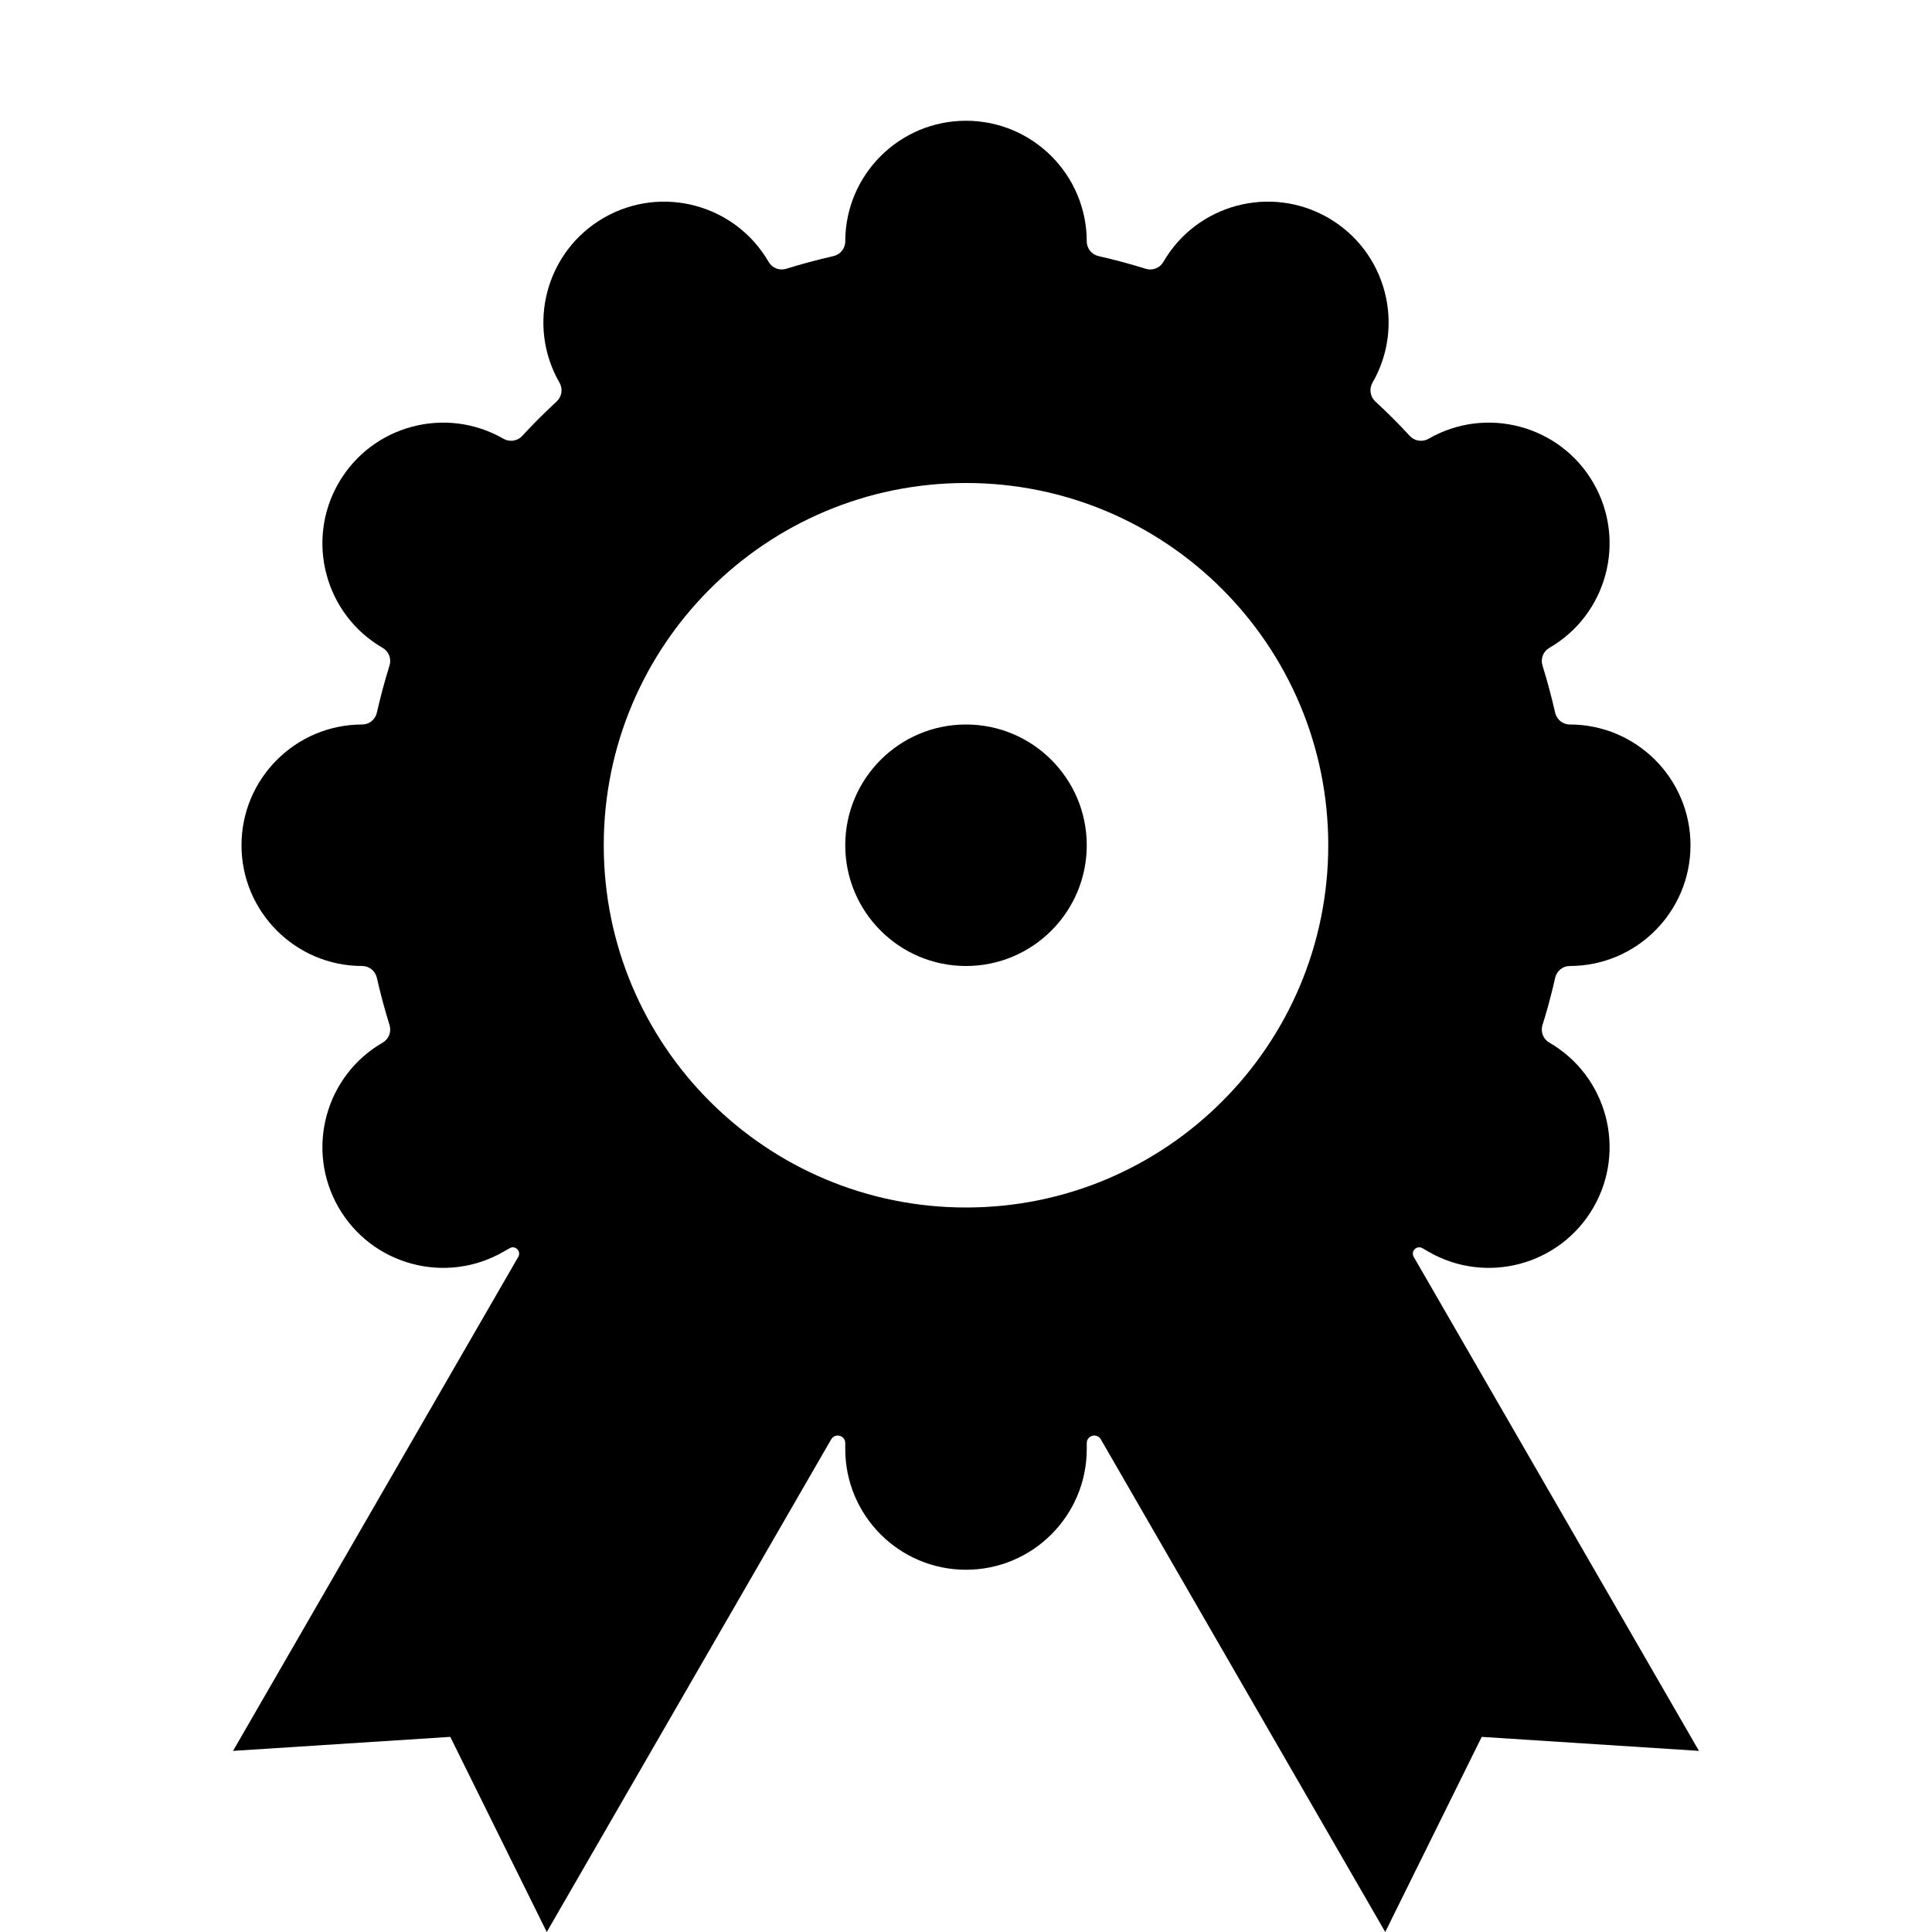
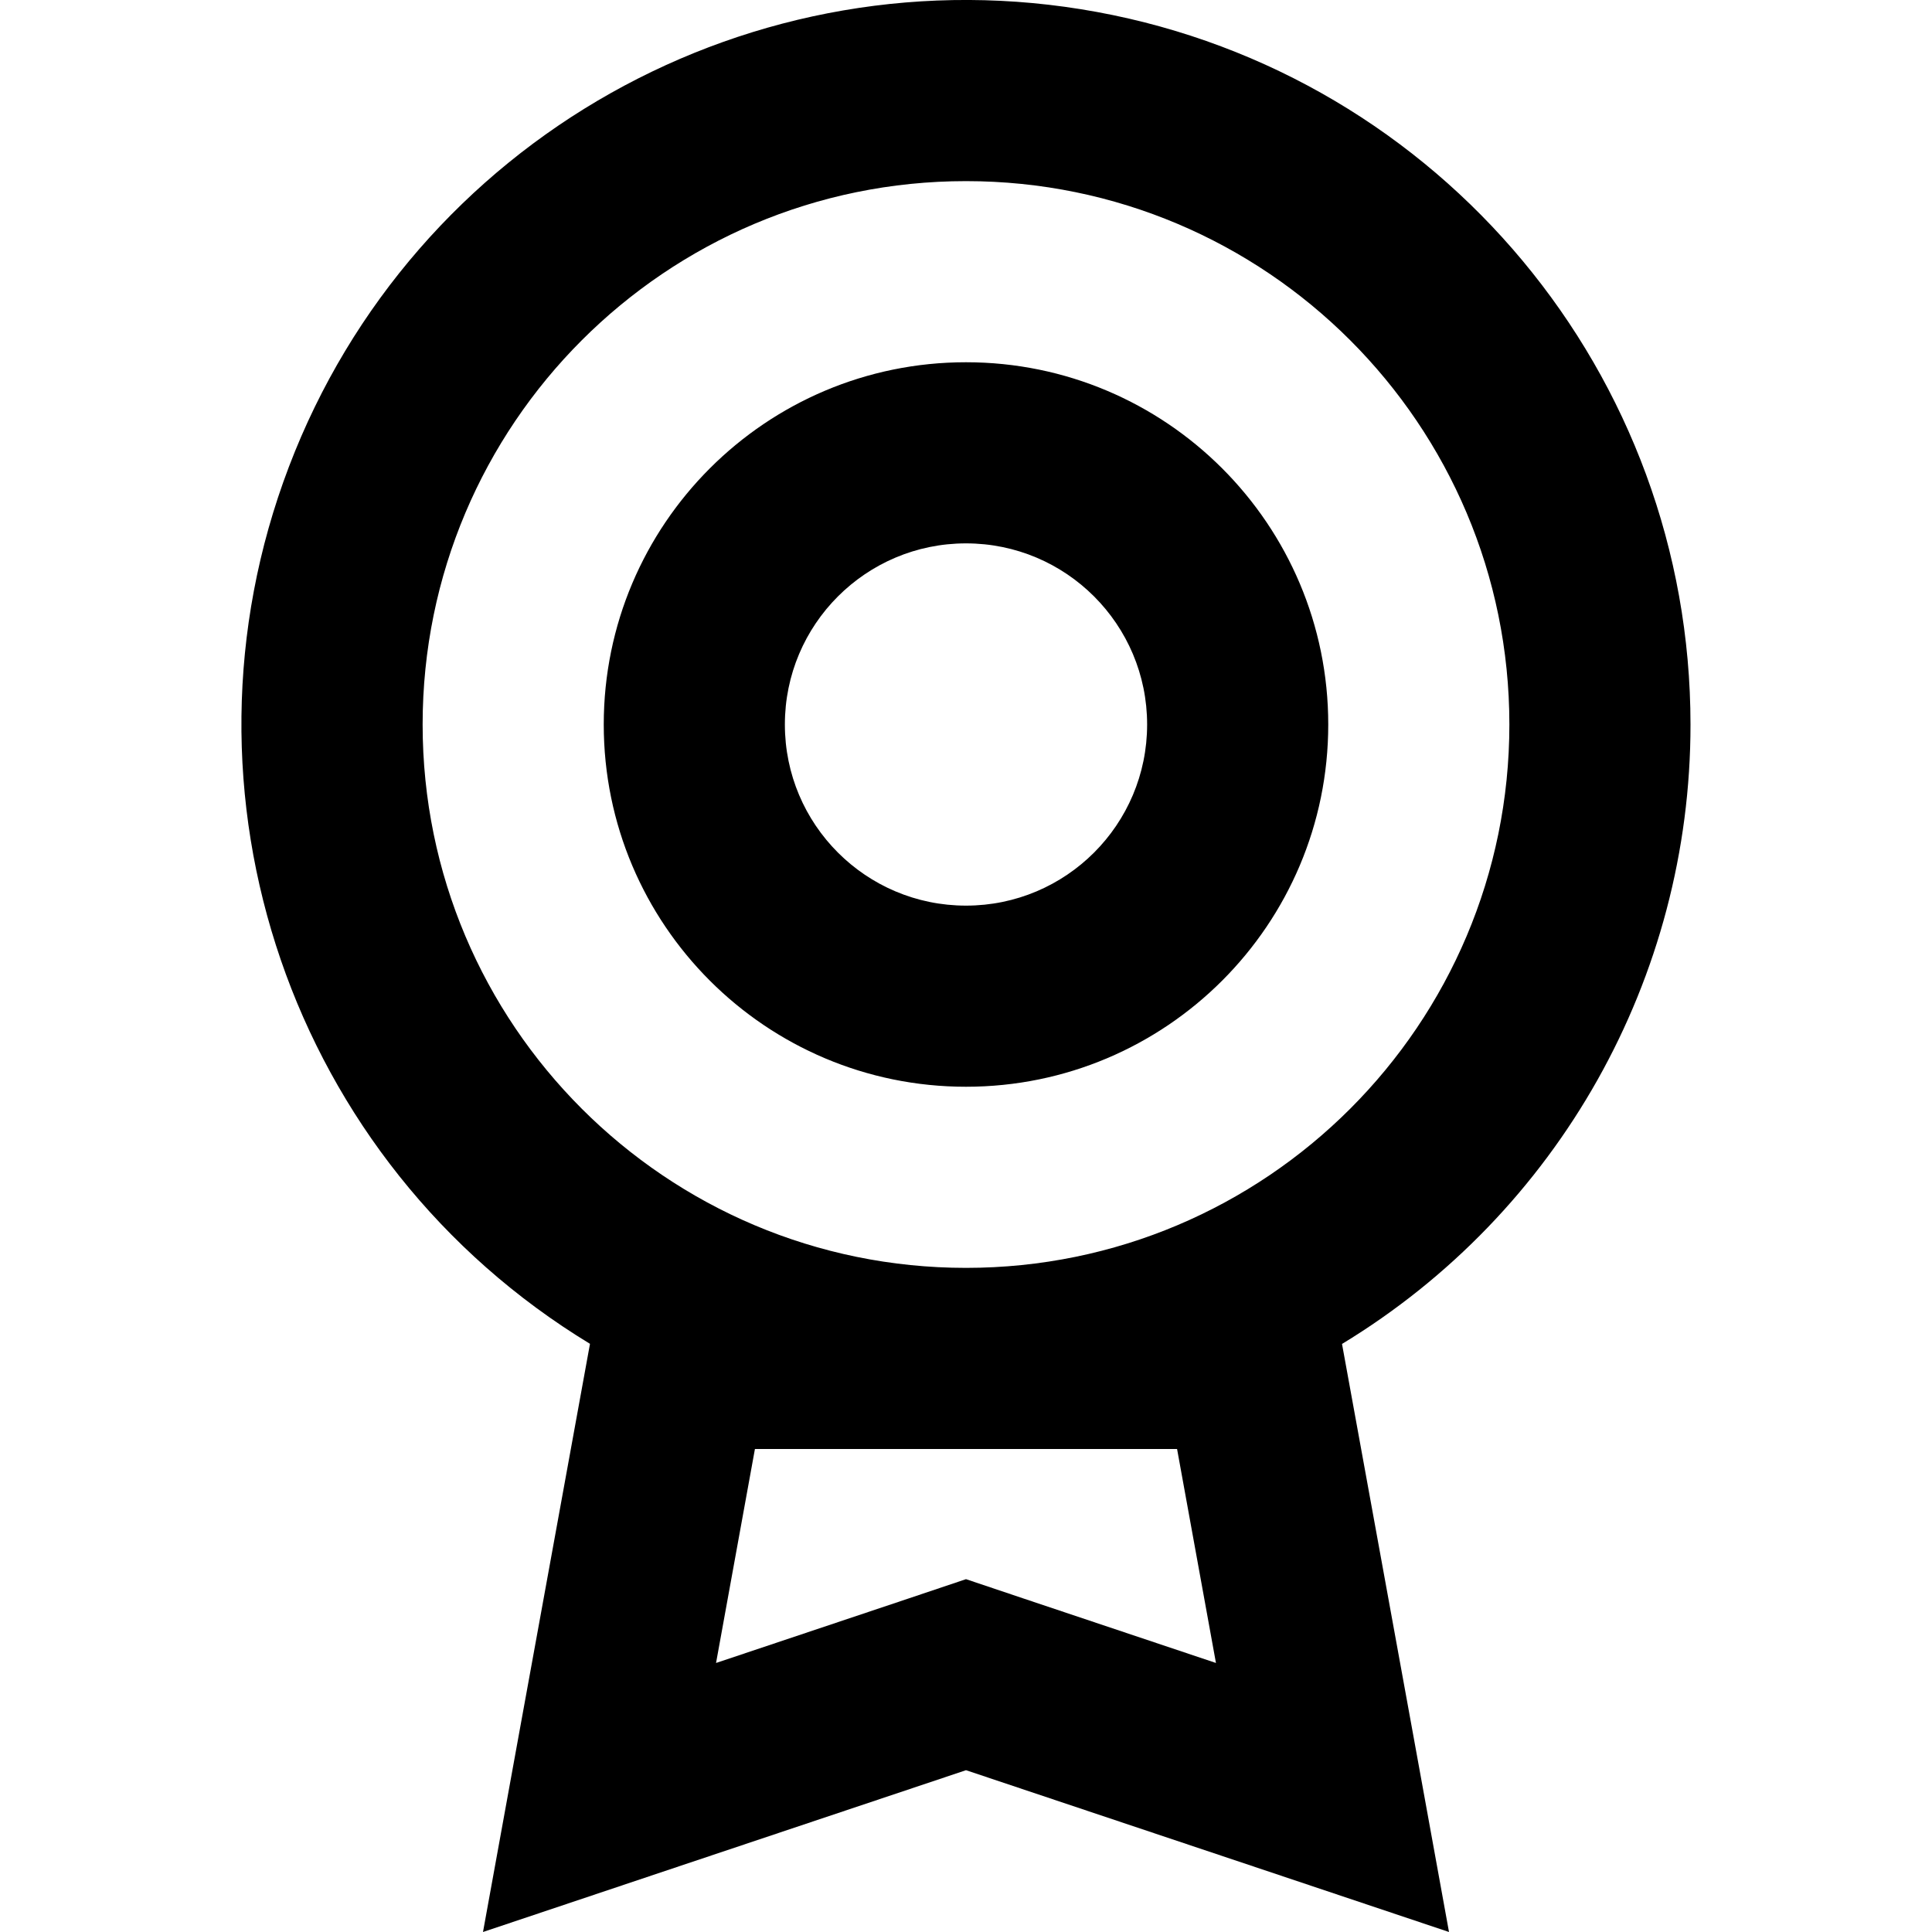
<svg xmlns="http://www.w3.org/2000/svg" width="16" height="16" viewBox="0 0 16 16">
-   <path fill="#000000" d="M8,1 C8.552,1 9,1.448 9,2 C9,2.058 9.041,2.108 9.098,2.121 C9.23,2.151 9.361,2.186 9.489,2.226 C9.545,2.243 9.605,2.22 9.634,2.17 C9.91,1.692 10.522,1.528 11,1.804 C11.478,2.08 11.642,2.692 11.366,3.17 C11.337,3.221 11.347,3.285 11.39,3.325 C11.489,3.416 11.584,3.511 11.675,3.61 C11.715,3.653 11.779,3.663 11.83,3.634 C12.308,3.358 12.92,3.522 13.196,4 C13.472,4.478 13.308,5.09 12.83,5.366 C12.78,5.395 12.757,5.455 12.774,5.511 C12.814,5.639 12.849,5.77 12.879,5.902 C12.892,5.959 12.942,6 13,6 C13.552,6 14,6.448 14,7 C14,7.552 13.552,8 13,8 C12.942,8 12.892,8.041 12.879,8.098 C12.871,8.133 12.863,8.169 12.854,8.204 C12.83,8.3 12.804,8.395 12.774,8.489 C12.757,8.545 12.78,8.605 12.83,8.634 C13.308,8.91 13.472,9.522 13.196,10 C12.92,10.478 12.308,10.642 11.83,10.366 L11.78,10.337 C11.758,10.324 11.731,10.329 11.714,10.347 C11.699,10.364 11.696,10.389 11.708,10.409 L14.07,14.5 L12.271,14.384 L11.472,16 L9.116,11.919 C9.102,11.896 9.075,11.884 9.049,11.89 C9.021,11.896 9,11.921 9,11.95 L9,12 C9,12.552 8.552,13 8,13 C7.448,13 7,12.552 7,12 L7,11.95 C7,11.921 6.979,11.896 6.951,11.89 C6.925,11.884 6.898,11.896 6.884,11.919 L4.528,16 L3.729,14.384 L1.93,14.5 L4.292,10.409 C4.304,10.389 4.301,10.364 4.286,10.347 C4.269,10.329 4.242,10.324 4.221,10.337 L4.17,10.366 C3.692,10.642 3.08,10.478 2.804,10 C2.528,9.522 2.692,8.91 3.17,8.634 C3.22,8.605 3.243,8.545 3.226,8.489 C3.186,8.361 3.151,8.23 3.121,8.098 C3.108,8.041 3.058,8 3,8 C2.448,8 2,7.552 2,7 C2,6.448 2.448,6 3,6 C3.058,6 3.108,5.959 3.121,5.902 C3.151,5.77 3.186,5.639 3.226,5.511 C3.243,5.455 3.22,5.395 3.17,5.366 C2.692,5.09 2.528,4.478 2.804,4 C3.08,3.522 3.692,3.358 4.17,3.634 C4.221,3.663 4.285,3.653 4.325,3.61 C4.416,3.511 4.511,3.416 4.61,3.325 C4.653,3.285 4.663,3.221 4.634,3.17 C4.358,2.692 4.522,2.08 5,1.804 C5.478,1.528 6.09,1.692 6.366,2.17 C6.395,2.22 6.455,2.243 6.511,2.226 C6.639,2.186 6.77,2.151 6.902,2.121 C6.959,2.108 7,2.058 7,2 C7,1.448 7.448,1 8,1 Z M8,4 C6.343,4 5,5.343 5,7 C5,8.657 6.343,10 8,10 C9.657,10 11,8.657 11,7 C11,5.343 9.657,4 8,4 Z M8,6 C8.552,6 9,6.448 9,7 C9,7.552 8.552,8 8,8 C7.448,8 7,7.552 7,7 C7,6.448 7.448,6 8,6 Z" />
+   <path fill-rule="evenodd" clip-rule="evenodd" d="M8 10.5a4.5 4.5 0 1 0 0-9 4.5 4.5 0 0 0 0 9ZM14 6a5.997 5.997 0 0 1-2.886 5.13l.58 3.185L12 16l-1.623-.544L8 14.66l-2.377.796L4 16l.306-1.684.58-3.187A6 6 0 1 1 14 6Zm-7.748 6h3.496l.322 1.772-1.594-.534-.476-.16-.476.16-1.594.534L6.252 12ZM9.5 6a1.5 1.5 0 1 1-3 0 1.5 1.5 0 0 1 3 0ZM11 6a3 3 0 1 1-6 0 3 3 0 0 1 6 0Z" fill="#000" />
</svg>
